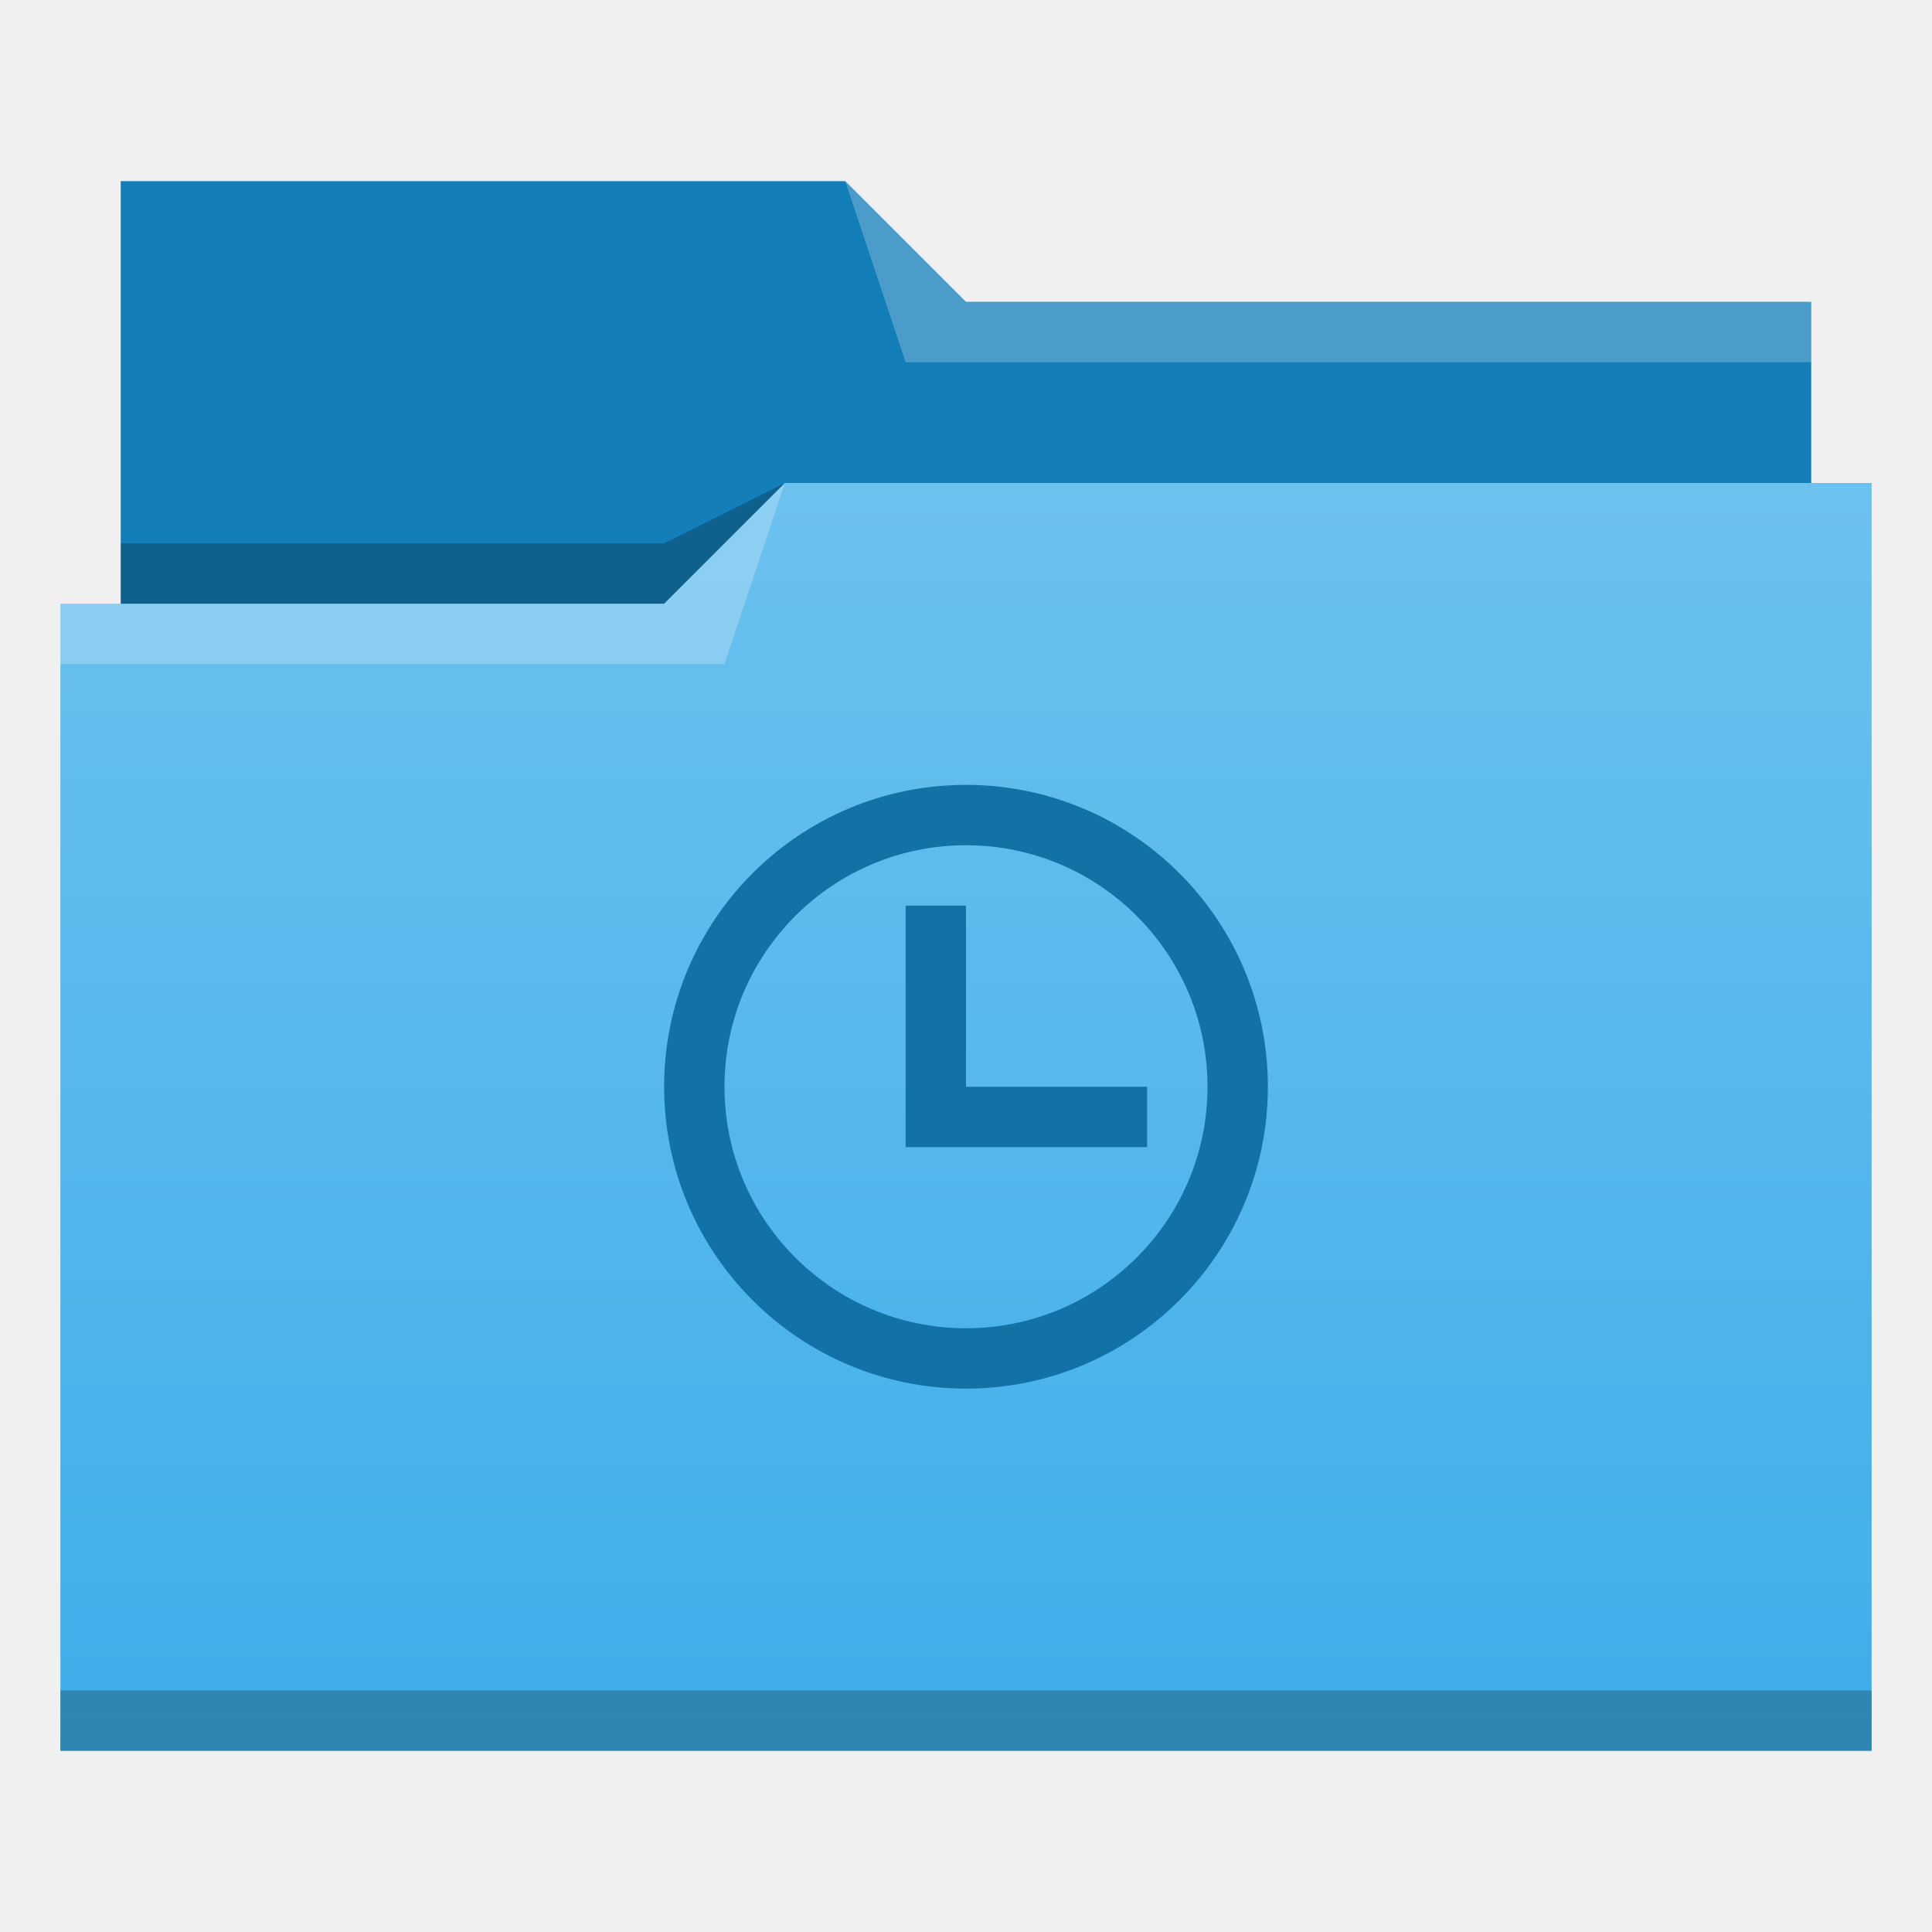
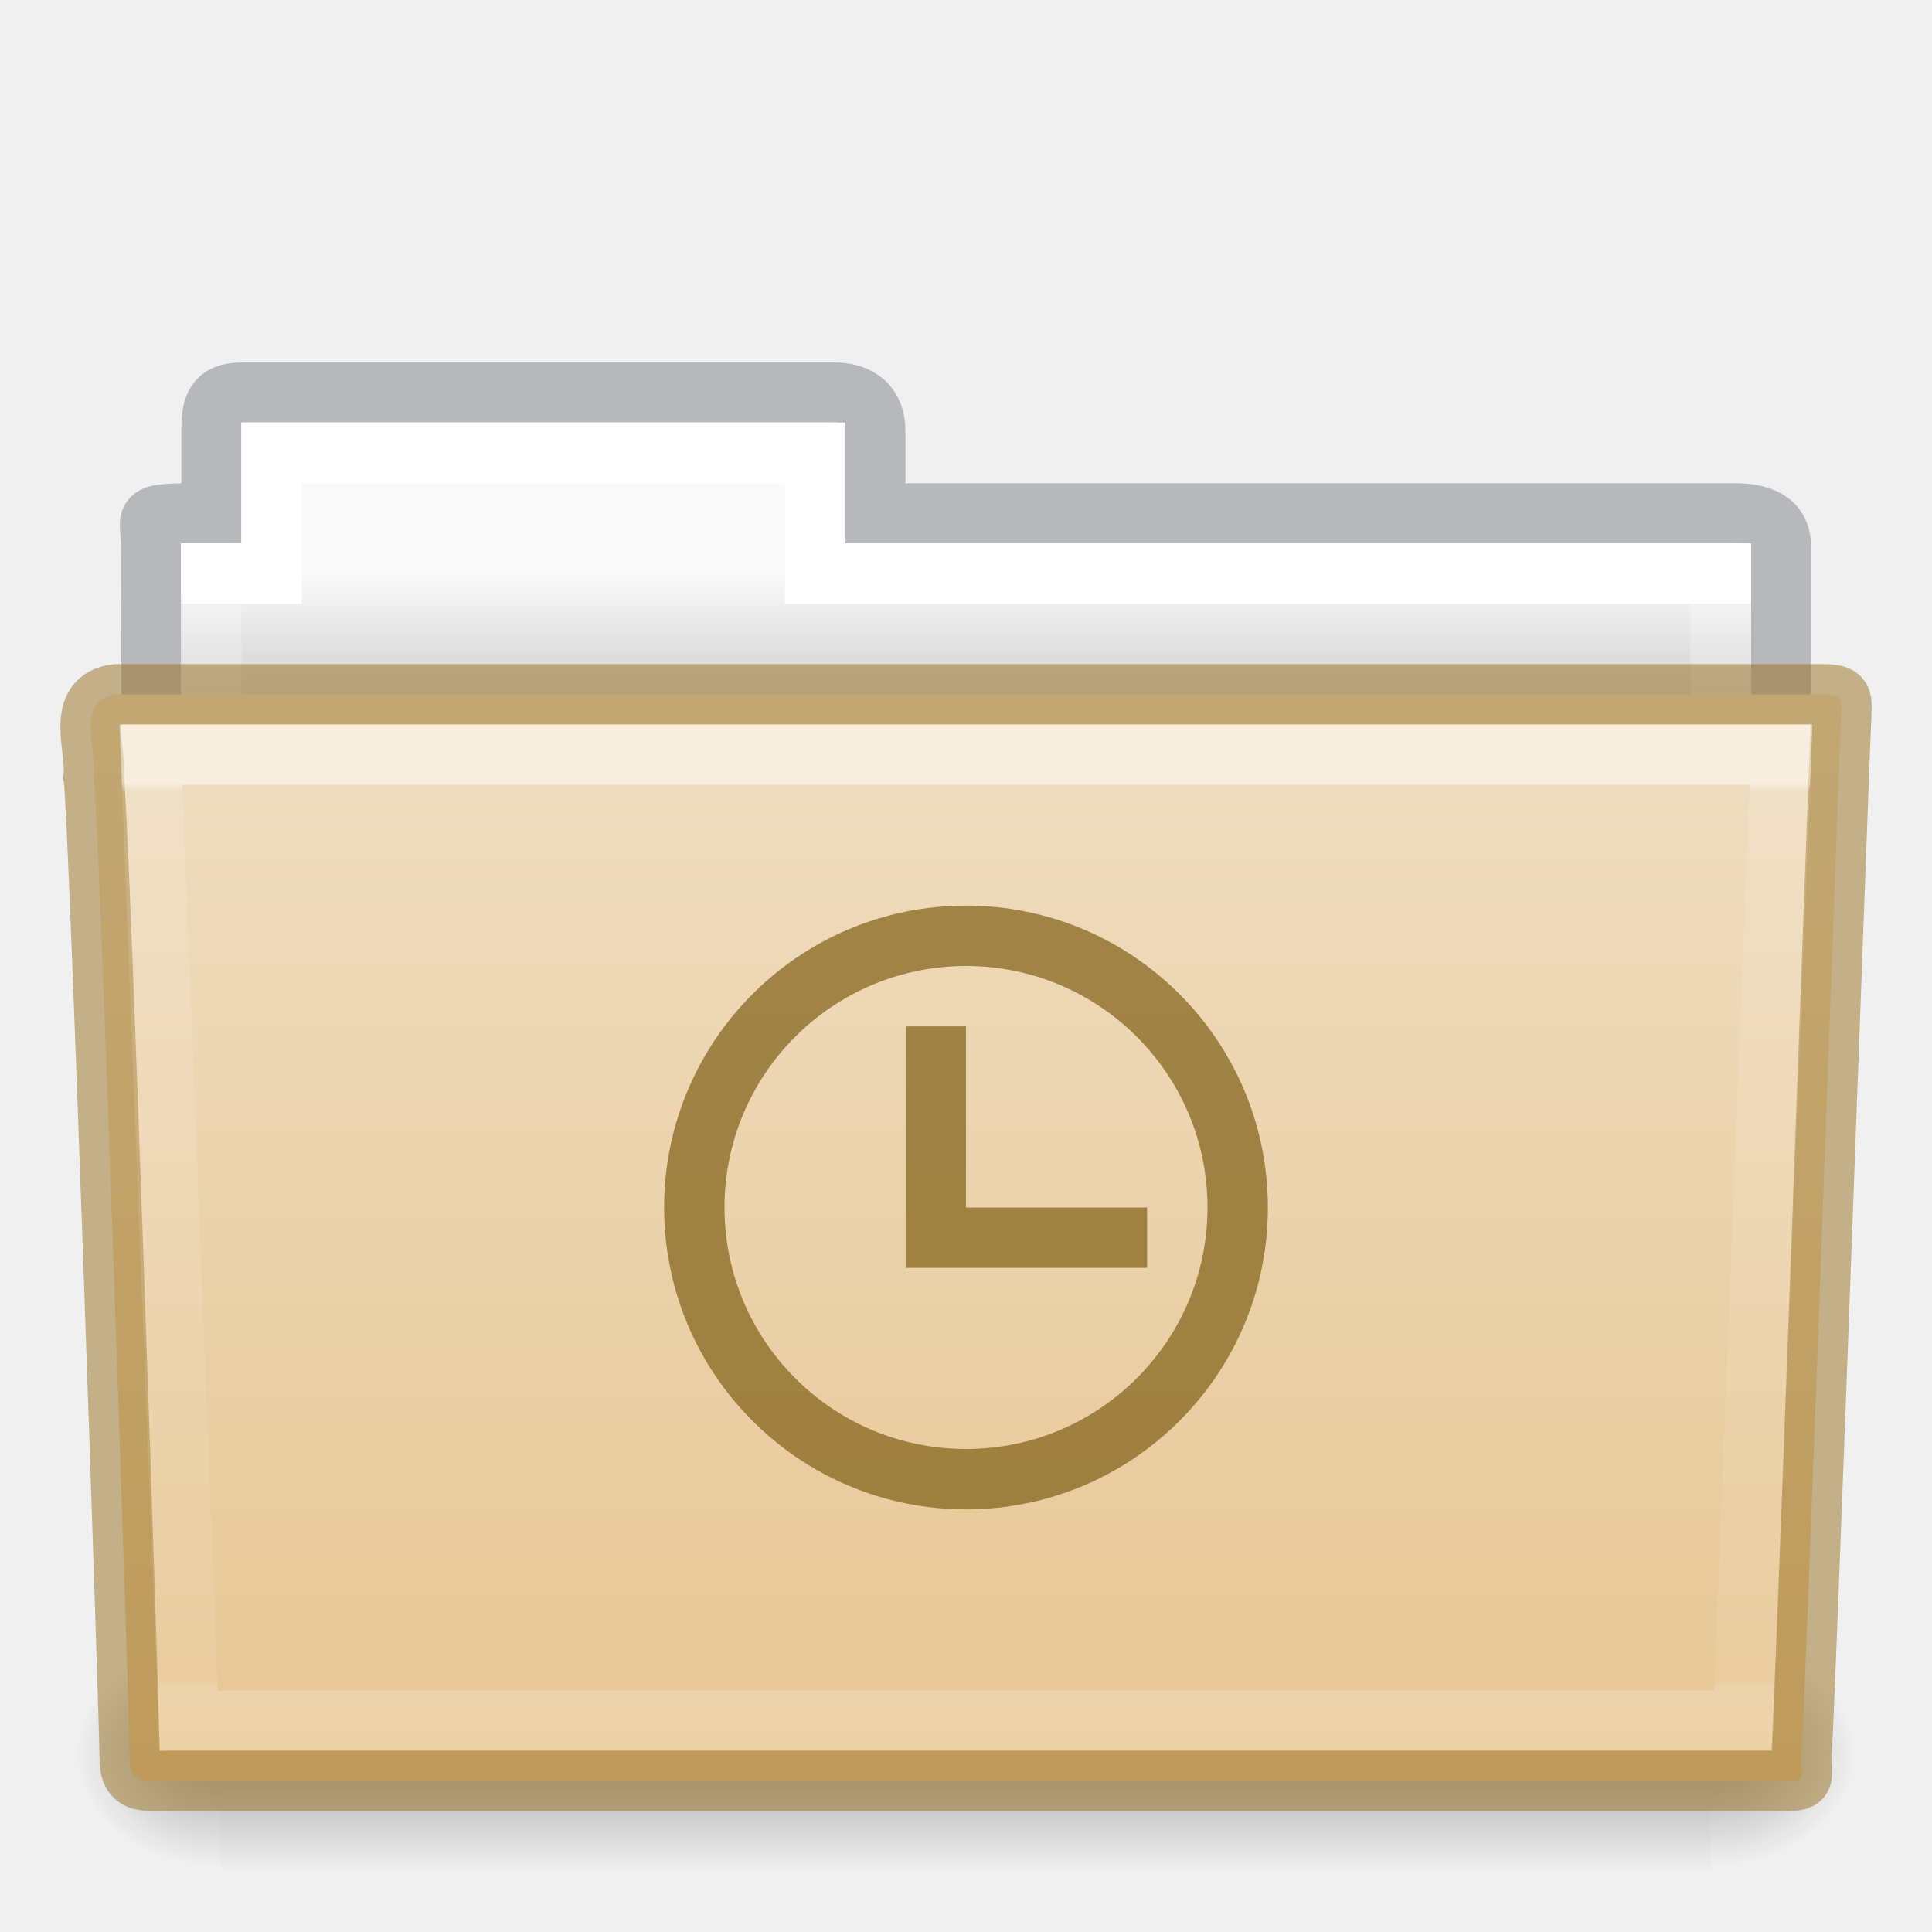
- <svg xmlns="http://www.w3.org/2000/svg" height="32" viewBox="0 0 32 32" width="32">
-   <linearGradient id="a" gradientUnits="userSpaceOnUse" x2="0" y1="29" y2="8">
-     <stop offset="0" stop-color="#3daee9" />
-     <stop offset="1" stop-color="#6cc1ef" />
-   </linearGradient>
-   <g transform="translate(-384.5714 -515.798)">
-     <path d="m386.571 518.798v7 1h28v-6h-14l-2-2z" fill="#147eb8" fill-rule="evenodd" />
-     <path d="m397.571 523.798-2 1h-9v1h7 3z" fill-opacity=".235" fill-rule="evenodd" />
-     <path d="m13 8-2 2h-9-1v19h11 1 18v-21z" fill="url(#a)" transform="translate(384.5714 515.798)" />
-     <g fill-opacity=".235">
-       <path d="m397.571 523.798-2 2h-10v1h11z" fill="#fff" fill-rule="evenodd" />
-       <path d="m398.571 518.798 1 3h15v-1h-14z" fill="#fff" fill-rule="evenodd" />
-       <path d="m385.571 543.798h30v1h-30z" />
-     </g>
-   </g>
-   <path d="m16 13c-2.761 0-5 2.239-5 5s2.239 5 5 5 5-2.239 5-5-2.239-5-5-5zm0 1c2.209 0 4 1.791 4 4s-1.791 4-4 4-4-1.791-4-4 1.791-4 4-4zm-1 1v3 1h4v-1h-3v-3z" fill="#1272a5" />
+ <svg xmlns="http://www.w3.org/2000/svg" xmlns:xlink="http://www.w3.org/1999/xlink" id="svg14288" height="32" width="32" version="1.1">
+   <defs id="defs14290">
+     <linearGradient gradientTransform="matrix(0.8918614,0,0,1.053911,3.120829,5.412539)" gradientUnits="userSpaceOnUse" xlink:href="#linearGradient3454-2-5-0-3-4" id="linearGradient5926" y2="21.387" x2="27.557" y1="7.163" x1="27.557" />
+     <linearGradient id="linearGradient3454-2-5-0-3-4">
+       <stop offset="0" style="stop-color:#ffffff;stop-opacity:1" id="stop3456-4-9-38-1-8" />
+       <stop offset="0.01" style="stop-color:#ffffff;stop-opacity:0.235" id="stop3458-39-80-3-5-5" />
+       <stop offset="0.99" style="stop-color:#ffffff;stop-opacity:0.157" id="stop3460-7-0-2-4-2" />
+       <stop offset="1" style="stop-color:#ffffff;stop-opacity:0.392" id="stop3462-0-9-8-7-2" />
+     </linearGradient>
+     <linearGradient gradientTransform="matrix(0.05114282,0,0,0.01591575,-2.489778,21.29927)" gradientUnits="userSpaceOnUse" xlink:href="#linearGradient5048-585-0" id="linearGradient5905" y2="609.505" x2="302.857" y1="366.648" x1="302.857" />
+     <linearGradient id="linearGradient5048-585-0">
+       <stop offset="0" style="stop-color:#000000;stop-opacity:0" id="stop2667-18" />
+       <stop offset="0.5" style="stop-color:#000000;stop-opacity:1" id="stop2669-9" />
+       <stop offset="1" style="stop-color:#000000;stop-opacity:0" id="stop2671-33" />
+     </linearGradient>
+     <radialGradient gradientTransform="matrix(0.01983573,0,0,0.01591575,16.38783,21.29927)" gradientUnits="userSpaceOnUse" xlink:href="#linearGradient5060-179-67" id="radialGradient5907" fy="486.648" fx="605.714" r="117.143" cy="486.648" cx="605.714" />
+     <linearGradient id="linearGradient5060-179-67">
+       <stop offset="0" style="stop-color:#000000;stop-opacity:1" id="stop2675-81" />
+       <stop offset="1" style="stop-color:#000000;stop-opacity:0" id="stop2677-2" />
+     </linearGradient>
+     <radialGradient gradientTransform="matrix(-0.01983573,0,0,0.01591575,15.60157,21.29927)" gradientUnits="userSpaceOnUse" xlink:href="#linearGradient5060-820-4" id="radialGradient5909" fy="486.648" fx="605.714" r="117.143" cy="486.648" cx="605.714" />
+     <linearGradient id="linearGradient5060-820-4">
+       <stop offset="0" style="stop-color:#000000;stop-opacity:1" id="stop2681-5" />
+       <stop offset="1" style="stop-color:#000000;stop-opacity:0" id="stop2683-00" />
+     </linearGradient>
+     <linearGradient gradientTransform="matrix(0.5438356,0,0,0.6146641,3.268879,5.091139)" gradientUnits="userSpaceOnUse" xlink:href="#linearGradient4325" id="linearGradient5903" y2="34.017" x2="21.571" y1="7.986" x1="21.571" />
+     <linearGradient id="linearGradient4325">
+       <stop offset="0" style="stop-color:#ffffff;stop-opacity:1" id="stop4327" />
+       <stop offset="0" style="stop-color:#ffffff;stop-opacity:0.235" id="stop4329" />
+       <stop offset="0.99" style="stop-color:#ffffff;stop-opacity:0.157" id="stop4331" />
+       <stop offset="1" style="stop-color:#ffffff;stop-opacity:0.392" id="stop4333" />
+     </linearGradient>
+     <linearGradient gradientTransform="matrix(0.6190476,0,0,0.6190476,-30.39181,1.428569)" gradientUnits="userSpaceOnUse" xlink:href="#linearGradient960" id="linearGradient5899" y2="16" x2="62.989" y1="13" x1="62.989" />
+     <linearGradient id="linearGradient960">
+       <stop id="stop956" style="stop-color:#fafafa;stop-opacity:1" offset="0" />
+       <stop id="stop958" style="stop-color:#d4d4d4;stop-opacity:1" offset="1" />
+     </linearGradient>
+     <linearGradient id="linearGradient4632-0-6-4-4-4">
+       <stop offset="0" style="stop-color:#efdfc4;stop-opacity:1" id="stop4634-4-4-7-4" />
+       <stop offset="1" style="stop-color:#e7c591;stop-opacity:1" id="stop4636-3-1-5-9" />
+     </linearGradient>
+     <linearGradient y2="103.251" x2="23.587" y1="64.737" x1="23.587" gradientTransform="matrix(0.5041322,0,0,0.4933339,4.108882,-20.93712)" gradientUnits="userSpaceOnUse" id="linearGradient1048" xlink:href="#linearGradient4632-0-6-4-4-4" />
+   </defs>
+   <path d="m 4,6.5 c -0.433,0.005 -0.5,0.217 -0.5,0.635 v 1.365 c -1.246,0 -1,-0.002 -1,0.544 0.022,6.533 0,6.901 0,7.456 0.901,0 27,-2.349 27,-3.36 v -4.096 c 0,-0.418 -0.348,-0.549 -0.781,-0.544 h -14.219 v -1.365 c 0,-0.418 -0.264,-0.64 -0.698,-0.635 z" id="path3468-10" style="color:#000000;display:inline;overflow:visible;visibility:visible;opacity:0.5;fill:none;stroke:#7e8087;stroke-width:0.992;stroke-linecap:square;stroke-linejoin:miter;stroke-miterlimit:4;stroke-dasharray:none;stroke-dashoffset:0;stroke-opacity:1;marker:none;enable-background:accumulate;font-variant-east_asian:normal;vector-effect:none;fill-opacity:1" />
+   <path d="m 4,7 v 2 h -1 v 4 H 29 v -4 h -15 v -2 z" id="rect3409-5" style="color:#000000;display:inline;overflow:visible;visibility:visible;fill:url(#linearGradient5899);fill-opacity:1.0;fill-rule:nonzero;stroke:none;stroke-width:1;marker:none;enable-background:accumulate" />
+   <path d="m 4.5,7.5 v 2 h -1 v 4 H 28.5 v -4 h -15 v -2 z" id="rect3409" style="color:#000000;display:inline;overflow:visible;visibility:visible;fill:none;stroke:url(#linearGradient5903);stroke-width:1;stroke-linecap:round;stroke-linejoin:miter;stroke-miterlimit:4;stroke-dasharray:none;stroke-dashoffset:0;stroke-opacity:1;marker:none;enable-background:accumulate" />
+   <rect style="display:inline;overflow:visible;visibility:visible;opacity:0.3;fill:url(#linearGradient5905);fill-opacity:1;fill-rule:nonzero;stroke:none;stroke-width:1;marker:none" id="rect4173-1" y="27.135" x="3.647" height="3.865" width="24.695" />
+   <path style="display:inline;overflow:visible;visibility:visible;opacity:0.3;fill:url(#radialGradient5907);fill-opacity:1;fill-rule:nonzero;stroke:none;stroke-width:1;marker:none" id="path5058-4" d="m 28.342,27.135 c 0,0 0,3.865 0,3.865 1.021,0.007 2.469,-0.866 2.469,-1.933 0,-1.067 -1.14,-1.932 -2.469,-1.932 z" />
+   <path style="display:inline;overflow:visible;visibility:visible;opacity:0.3;fill:url(#radialGradient5909);fill-opacity:1;fill-rule:nonzero;stroke:none;stroke-width:1;marker:none" id="path5018-84" d="m 3.647,27.135 c 0,0 0,3.865 0,3.865 -1.021,0.007 -2.469,-0.866 -2.469,-1.933 0,-1.067 1.14,-1.932 2.469,-1.932 z" />
+   <path d="m 1.927,11.5 c -0.691,0.08 -0.322,0.903 -0.377,1.365 0.08,0.299 0.598,15.718 0.598,16.247 0,0.46 0.227,0.382 0.801,0.382 8.499,0 17.898,0 26.397,0 0.619,0.014 0.488,0.007 0.488,-0.389 0.045,-0.203 0.64,-16.978 0.663,-17.243 0,-0.279 0.058,-0.362 -0.305,-0.362 -9.076,0 -19.188,0 -28.265,0 z" id="path3388" style="color:#000000;display:inline;overflow:visible;visibility:visible;fill:url(#linearGradient1048);fill-opacity:1;fill-rule:nonzero;stroke:#987124;stroke-width:1;marker:none;enable-background:accumulate;font-variant-east_asian:normal;opacity:1;vector-effect:none;stroke-linecap:butt;stroke-linejoin:miter;stroke-miterlimit:4;stroke-dasharray:none;stroke-dashoffset:0;stroke-opacity:0.498" />
+   <path d="m 2.5,12.5 0.625,16 H 28.874 l 0.625,-16 z" id="path3309" style="color:#000000;display:inline;overflow:visible;visibility:visible;opacity:0.5;fill:none;stroke:url(#linearGradient5926);stroke-width:1;stroke-linecap:round;stroke-linejoin:miter;stroke-miterlimit:4;stroke-dasharray:none;stroke-dashoffset:0;stroke-opacity:1;marker:none;enable-background:accumulate" />
+   <path d="m 16,15 c -2.761,0 -5,2.239 -5,5 0,2.761 2.239,5 5,5 2.761,0 5,-2.239 5,-5 0,-2.761 -2.239,-5 -5,-5 z m 0,1 c 2.209,0 4,1.791 4,4 0,2.209 -1.791,4 -4,4 -2.209,0 -4,-1.791 -4,-4 0,-2.209 1.791,-4 4,-4 z m -1,1 v 3 1 h 4 v -1 h -3 v -3 z" id="path23" style="fill:#7e5f14;fill-opacity:0.698" />
</svg>
